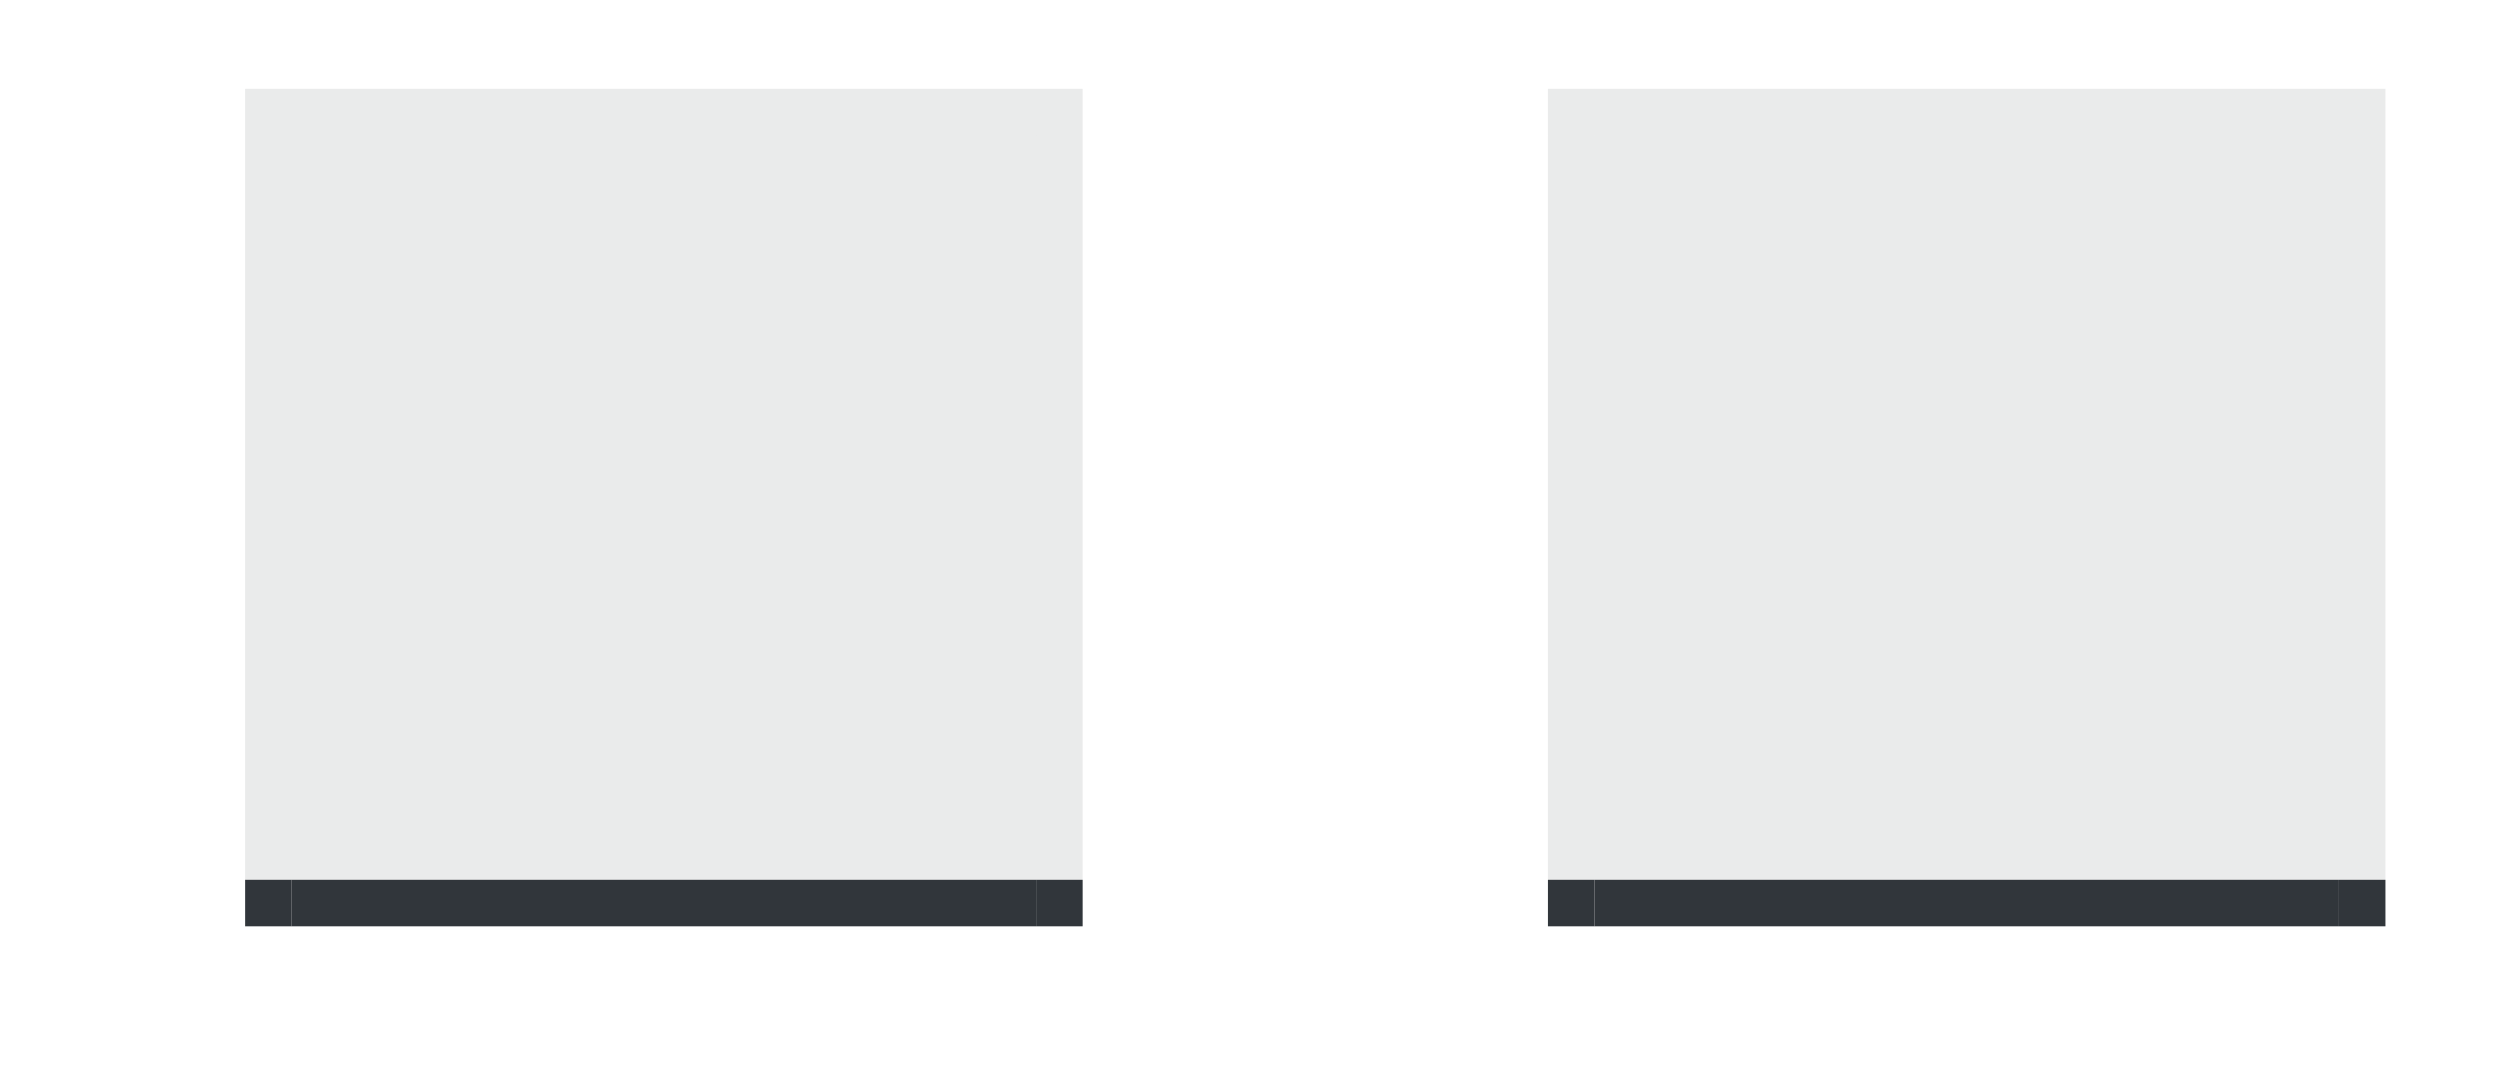
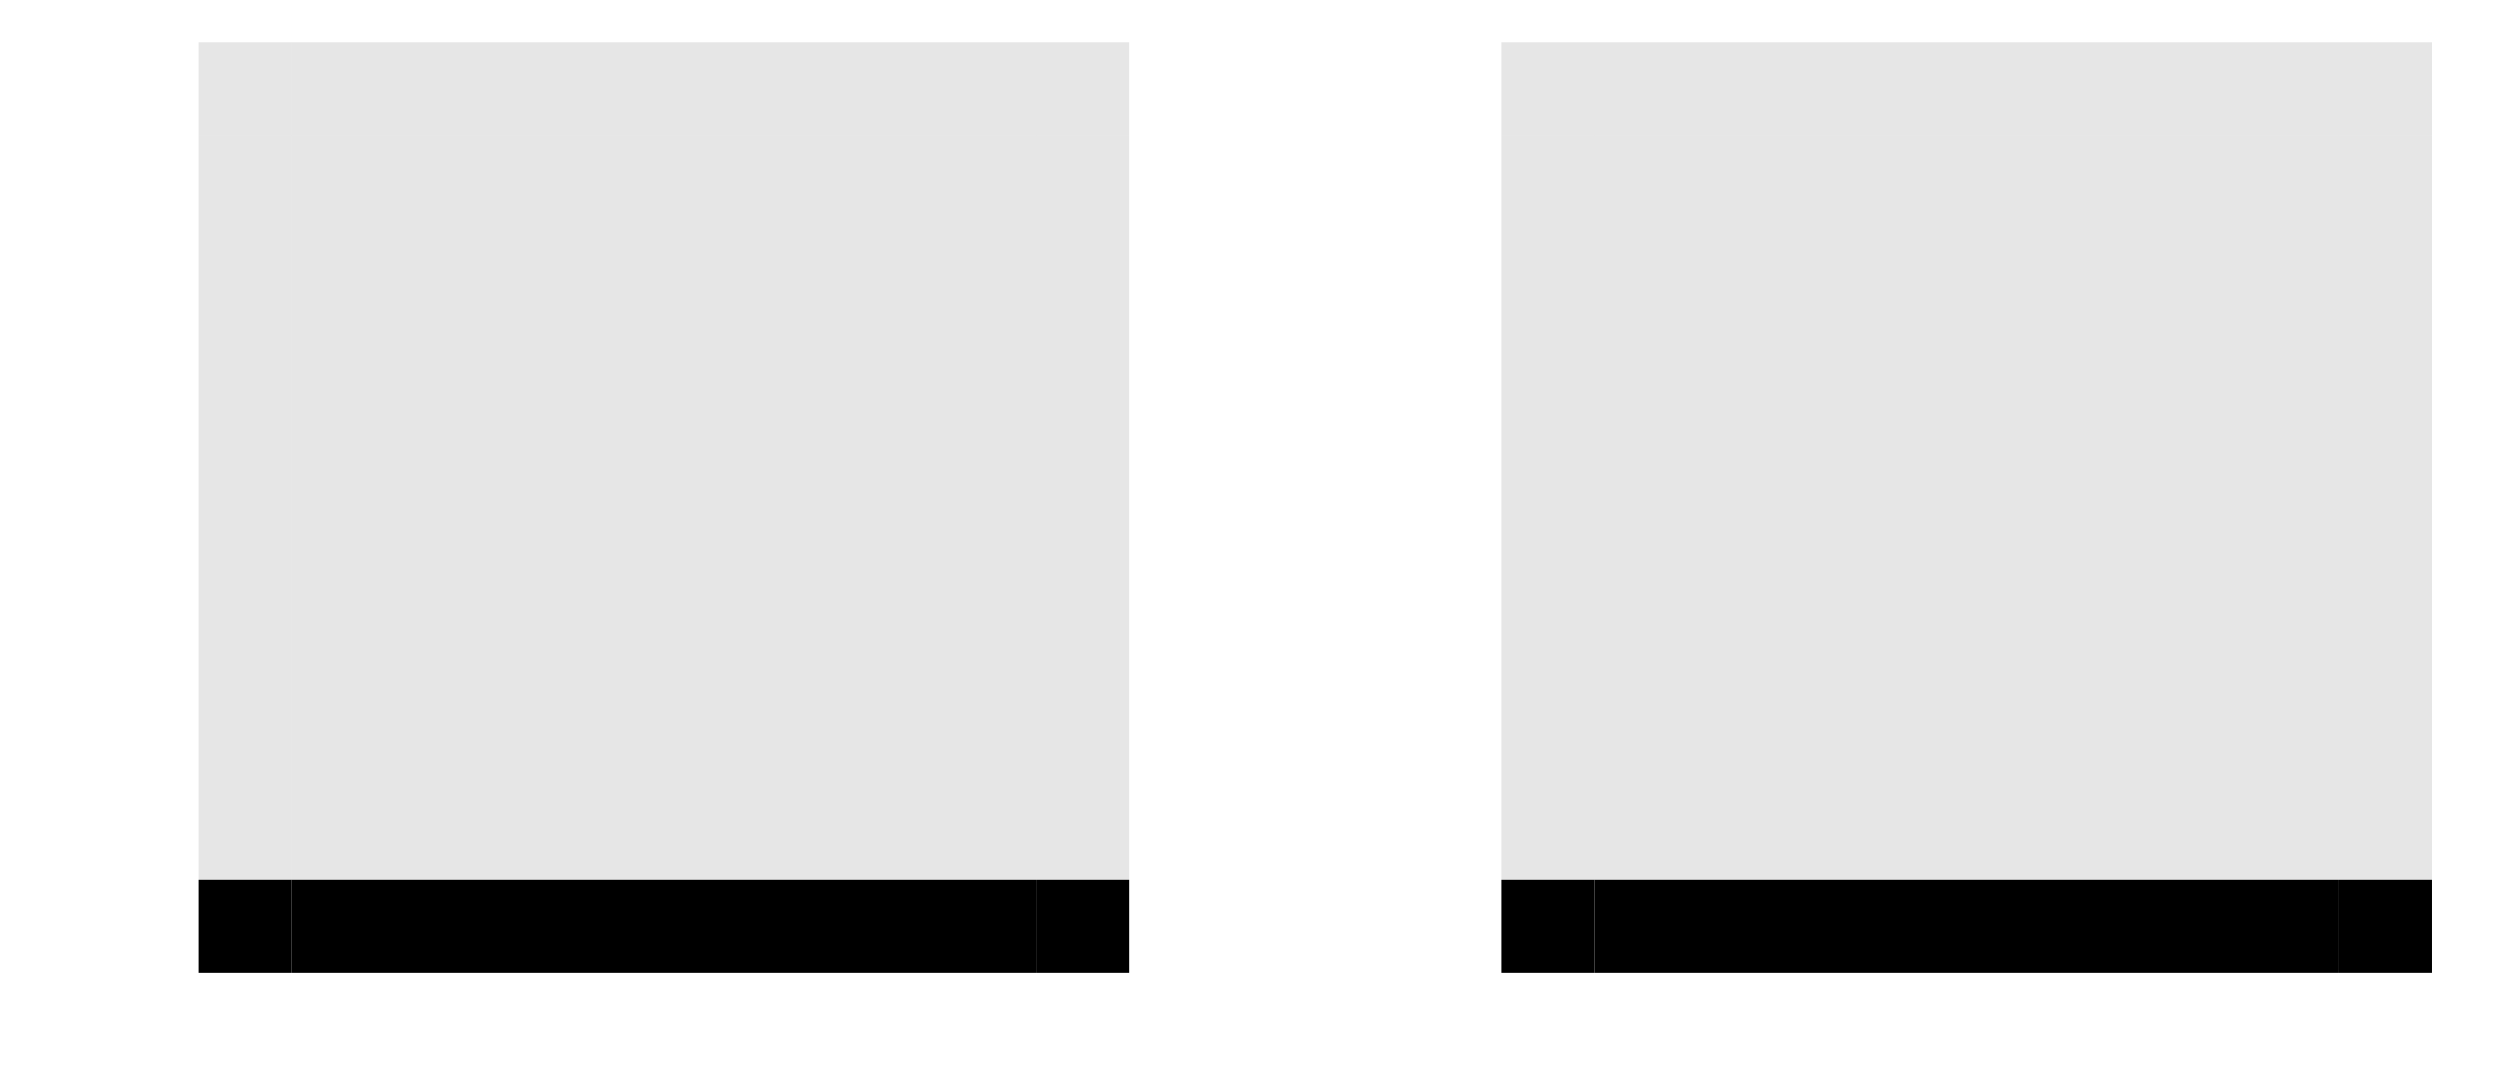
<svg xmlns="http://www.w3.org/2000/svg" xmlns:ns1="http://www.openswatchbook.org/uri/2009/osb" viewBox="0 0 107.461 45.741" width="107.461" height="45.741" version="1.1" id="svg2">
  <defs id="defs4">
    <style type="text/css" id="current-color-scheme">
      .ColorScheme-Text {
-         color:#31363b;
-         stop-color:#31363b;
+         
+         stop-
      }
      .ColorScheme-Background {
        color:currentColor;
        stop-color:currentColor;
      }
      .ColorScheme-Highlight {
        color:#3daee9;
        stop-color:#3daee9;
      }
      .ColorScheme-ViewText {
-         color:#31363b;
-         stop-color:#31363b;
+         
+         stop-
      }
      .ColorScheme-ViewBackground {
        color:#fcfcfc;
        stop-color:#fcfcfc;
      }
      .ColorScheme-ViewHover {
        color:#93cee9;
        stop-color:#93cee9;
      }
      .ColorScheme-ViewFocus{
        color:#3daee9;
        stop-color:#3daee9;
      }
      .ColorScheme-ButtonText {
-         color:#31363b;
-         stop-color:#31363b;
+         
+         stop-
      }
      .ColorScheme-ButtonBackground {
        color:currentColor;
        stop-color:currentColor;
      }
      .ColorScheme-ButtonHover {
        color:#93cee9;
        stop-color:#93cee9;
      }
      .ColorScheme-ButtonFocus{
        color:#3daee9;
        stop-color:#3daee9;
      }
      </style>
    <linearGradient ns1:paint="solid" id="linearGradient5558">
      <stop id="stop5556" offset="0" style="stop-color:#000000;stop-opacity:1;" />
    </linearGradient>
    <linearGradient ns1:paint="solid" id="linearGradient5808">
      <stop id="stop5806" offset="0" style="stop-color:#000000;stop-opacity:1;" />
    </linearGradient>
    <linearGradient ns1:paint="solid" id="linearGradient5802">
      <stop id="stop5800" offset="0" style="stop-color:#000000;stop-opacity:1;" />
    </linearGradient>
    <linearGradient ns1:paint="solid" id="linearGradient5796">
      <stop id="stop5794" offset="0" style="stop-color:#000000;stop-opacity:1;" />
    </linearGradient>
    <linearGradient ns1:paint="solid" id="linearGradient5790">
      <stop id="stop5788" offset="0" style="stop-color:#000000;stop-opacity:1;" />
    </linearGradient>
    <linearGradient ns1:paint="solid" id="linearGradient5784">
      <stop id="stop5782" offset="0" style="stop-color:#000000;stop-opacity:1;" />
    </linearGradient>
    <linearGradient ns1:paint="solid" id="linearGradient5778">
      <stop id="stop5776" offset="0" style="stop-color:#000000;stop-opacity:1;" />
    </linearGradient>
    <linearGradient ns1:paint="solid" id="linearGradient5772">
      <stop id="stop5770" offset="0" style="stop-color:#000000;stop-opacity:1;" />
    </linearGradient>
    <linearGradient ns1:paint="solid" id="linearGradient5766">
      <stop id="stop5764" offset="0" style="stop-color:#000000;stop-opacity:1;" />
    </linearGradient>
    <linearGradient ns1:paint="solid" id="activetab-4">
      <stop id="stop5758" offset="0" style="stop-color:#fafafa;stop-opacity:1;" />
    </linearGradient>
    <style type="text/css" id="style24">.ColorScheme-Text {
-         color:#31363b;
+         
      }
      .ColorScheme-Background{
        
      }
      .ColorScheme-ViewText {
-         color:#31363b;
+         
      }
      .ColorScheme-ViewBackground{
        color:#fcfcfc;
      }
      .ColorScheme-ViewHover {
        color:#3daee9;
      }
      .ColorScheme-ViewFocus{
        color:#3daee9;
      }
      .ColorScheme-ButtonText {
-         color:#31363b;
+         
      }
      .ColorScheme-ButtonBackground{
        
      }
      .ColorScheme-ButtonHover {
        color:#3daee9;
      }
      .ColorScheme-ButtonFocus{
        color:#3daee9;
      }</style>
  </defs>
  <rect style="opacity:1;fill:currentColor;fill-opacity:0.1;fill-rule:nonzero;stroke:none;stroke-width:15.083;stroke-linecap:square;stroke-miterlimit:4;stroke-dasharray:none;stroke-dashoffset:0;stroke-opacity:1" id="south-active-tab-center" width="32" height="32" x="12.537" y="5.817" class="ColorScheme-Text" />
-   <rect style="opacity:1;fill:currentColor;fill-opacity:1;fill-rule:nonzero;stroke:none;stroke-width:7.552;stroke-linecap:square;stroke-miterlimit:4;stroke-dasharray:none;stroke-dashoffset:0;stroke-opacity:1" class="ColorScheme-Text" id="south-active-tab-bottom" width="32" height="2" x="12.537" y="37.817" />
-   <rect y="3.817" x="12.537" height="2" width="32" class="ColorScheme-Text" id="south-active-tab-top" style="opacity:1;fill:currentColor;fill-opacity:0.1;fill-rule:nonzero;stroke:none;stroke-width:7.552;stroke-linecap:square;stroke-miterlimit:4;stroke-dasharray:none;stroke-dashoffset:0;stroke-opacity:1" />
-   <rect style="opacity:1;fill:currentColor;fill-opacity:0.1;fill-rule:nonzero;stroke:none;stroke-width:7.552;stroke-linecap:square;stroke-miterlimit:4;stroke-dasharray:none;stroke-dashoffset:0;stroke-opacity:1" class="ColorScheme-Text" id="south-active-tab-right" width="32" height="2" x="5.817" y="-46.537" transform="rotate(90)" />
-   <rect transform="rotate(90)" y="-12.537" x="5.817" height="2" width="32" id="south-active-tab-left" class="ColorScheme-Text" style="opacity:1;fill:currentColor;fill-opacity:0.1;fill-rule:nonzero;stroke:none;stroke-width:7.552;stroke-linecap:square;stroke-miterlimit:4;stroke-dasharray:none;stroke-dashoffset:0;stroke-opacity:1" />
-   <rect style="opacity:1;fill:currentColor;fill-opacity:1;fill-rule:nonzero;stroke:none;stroke-width:1.888;stroke-linecap:square;stroke-miterlimit:4;stroke-dasharray:none;stroke-dashoffset:0;stroke-opacity:1" class="ColorScheme-Text" id="south-active-tab-bottomleft" width="2" height="2" x="37.817" y="-12.537" transform="rotate(90)" />
-   <rect transform="rotate(90)" y="-12.537" x="3.817" height="2" width="2" class="ColorScheme-Text" id="south-active-tab-topleft" style="opacity:1;fill:currentColor;fill-opacity:0.1;fill-rule:nonzero;stroke:none;stroke-width:1.888;stroke-linecap:square;stroke-miterlimit:4;stroke-dasharray:none;stroke-dashoffset:0;stroke-opacity:1" />
-   <rect style="opacity:1;fill:currentColor;fill-opacity:0.1;fill-rule:nonzero;stroke:none;stroke-width:1.888;stroke-linecap:square;stroke-miterlimit:4;stroke-dasharray:none;stroke-dashoffset:0;stroke-opacity:1" class="ColorScheme-Text" id="south-active-tab-topright" width="2" height="2" x="3.817" y="-46.537" transform="rotate(90)" />
-   <rect transform="rotate(90)" y="-46.537" x="37.817" height="2" width="2" id="south-active-tab-bottomright" class="ColorScheme-Text" style="opacity:1;fill:currentColor;fill-opacity:1;fill-rule:nonzero;stroke:none;stroke-width:1.888;stroke-linecap:square;stroke-miterlimit:4;stroke-dasharray:none;stroke-dashoffset:0;stroke-opacity:1" />
+   <rect style="opacity:1;fill:currentColor;fill-opacity:1;fill-rule:nonzero;stroke:none;stroke-width:10.679;stroke-linecap:square;stroke-miterlimit:4;stroke-dasharray:none;stroke-dashoffset:0;stroke-opacity:1" class="ColorScheme-Text" id="south-active-tab-bottom" width="32" height="4" x="12.537" y="37.817" />
+   <rect y="1.817" x="12.537" height="4" width="32" class="ColorScheme-Text" id="south-active-tab-top" style="opacity:1;fill:currentColor;fill-opacity:0.1;fill-rule:nonzero;stroke:none;stroke-width:10.679;stroke-linecap:square;stroke-miterlimit:4;stroke-dasharray:none;stroke-dashoffset:0;stroke-opacity:1" />
+   <rect style="opacity:1;fill:currentColor;fill-opacity:0.1;fill-rule:nonzero;stroke:none;stroke-width:10.679;stroke-linecap:square;stroke-miterlimit:4;stroke-dasharray:none;stroke-dashoffset:0;stroke-opacity:1" class="ColorScheme-Text" id="south-active-tab-right" width="32" height="4" x="5.817" y="-48.537" transform="rotate(90)" />
+   <rect transform="rotate(90)" y="-12.537" x="5.817" height="4" width="32" id="south-active-tab-left" class="ColorScheme-Text" style="opacity:1;fill:currentColor;fill-opacity:0.1;fill-rule:nonzero;stroke:none;stroke-width:10.679;stroke-linecap:square;stroke-miterlimit:4;stroke-dasharray:none;stroke-dashoffset:0;stroke-opacity:1" />
+   <rect style="opacity:1;fill:currentColor;fill-opacity:1;fill-rule:nonzero;stroke:none;stroke-width:3.776;stroke-linecap:square;stroke-miterlimit:4;stroke-dasharray:none;stroke-dashoffset:0;stroke-opacity:1" class="ColorScheme-Text" id="south-active-tab-bottomleft" width="4" height="4" x="37.817" y="-12.537" transform="rotate(90)" />
+   <rect transform="rotate(90)" y="-12.537" x="1.817" height="4" width="4" class="ColorScheme-Text" id="south-active-tab-topleft" style="opacity:1;fill:currentColor;fill-opacity:0.1;fill-rule:nonzero;stroke:none;stroke-width:3.776;stroke-linecap:square;stroke-miterlimit:4;stroke-dasharray:none;stroke-dashoffset:0;stroke-opacity:1" />
+   <rect style="opacity:1;fill:currentColor;fill-opacity:0.1;fill-rule:nonzero;stroke:none;stroke-width:3.776;stroke-linecap:square;stroke-miterlimit:4;stroke-dasharray:none;stroke-dashoffset:0;stroke-opacity:1" class="ColorScheme-Text" id="south-active-tab-topright" width="4" height="4" x="1.817" y="-48.537" transform="rotate(90)" />
+   <rect transform="rotate(90)" y="-48.537" x="37.817" height="4" width="4" id="south-active-tab-bottomright" class="ColorScheme-Text" style="opacity:1;fill:currentColor;fill-opacity:1;fill-rule:nonzero;stroke:none;stroke-width:3.776;stroke-linecap:square;stroke-miterlimit:4;stroke-dasharray:none;stroke-dashoffset:0;stroke-opacity:1" />
  <rect y="5.817" x="68.537" height="32" width="32" class="ColorScheme-Text" id="north-active-tab-center" style="opacity:1;fill:currentColor;fill-opacity:0.1;fill-rule:nonzero;stroke:none;stroke-width:15.083;stroke-linecap:square;stroke-miterlimit:4;stroke-dasharray:none;stroke-dashoffset:0;stroke-opacity:1" />
-   <rect y="37.817" x="68.537" height="2" width="32" id="north-active-tab-bottom" class="ColorScheme-Text" style="opacity:1;fill:currentColor;fill-opacity:1;fill-rule:nonzero;stroke:none;stroke-width:7.552;stroke-linecap:square;stroke-miterlimit:4;stroke-dasharray:none;stroke-dashoffset:0;stroke-opacity:1" />
-   <rect style="opacity:1;fill:currentColor;fill-opacity:0.1;fill-rule:nonzero;stroke:none;stroke-width:7.552;stroke-linecap:square;stroke-miterlimit:4;stroke-dasharray:none;stroke-dashoffset:0;stroke-opacity:1" id="north-active-tab-top" class="ColorScheme-Text" width="32" height="2" x="68.537" y="3.817" />
-   <rect transform="rotate(90)" y="-102.537" x="5.817" height="2" width="32" class="ColorScheme-Text" id="north-active-tab-right" style="opacity:1;fill:currentColor;fill-opacity:0.1;fill-rule:nonzero;stroke:none;stroke-width:7.552;stroke-linecap:square;stroke-miterlimit:4;stroke-dasharray:none;stroke-dashoffset:0;stroke-opacity:1" />
-   <rect style="opacity:1;fill:currentColor;fill-opacity:0.1;fill-rule:nonzero;stroke:none;stroke-width:7.552;stroke-linecap:square;stroke-miterlimit:4;stroke-dasharray:none;stroke-dashoffset:0;stroke-opacity:1" class="ColorScheme-Text" id="north-active-tab-left" width="32" height="2" x="5.817" y="-68.537" transform="rotate(90)" />
-   <rect transform="rotate(90)" y="-68.537" x="37.817" height="2" width="2" id="north-active-tab-bottomleft" class="ColorScheme-Text" style="opacity:1;fill:currentColor;fill-opacity:1;fill-rule:nonzero;stroke:none;stroke-width:1.888;stroke-linecap:square;stroke-miterlimit:4;stroke-dasharray:none;stroke-dashoffset:0;stroke-opacity:1" />
-   <rect style="opacity:1;fill:currentColor;fill-opacity:0.1;fill-rule:nonzero;stroke:none;stroke-width:1.888;stroke-linecap:square;stroke-miterlimit:4;stroke-dasharray:none;stroke-dashoffset:0;stroke-opacity:1" id="north-active-tab-topleft" class="ColorScheme-Text" width="2" height="2" x="3.817" y="-68.537" transform="rotate(90)" />
-   <rect transform="rotate(90)" y="-102.537" x="3.817" height="2" width="2" id="north-active-tab-topright" class="ColorScheme-Text" style="opacity:1;fill:currentColor;fill-opacity:0.1;fill-rule:nonzero;stroke:none;stroke-width:1.888;stroke-linecap:square;stroke-miterlimit:4;stroke-dasharray:none;stroke-dashoffset:0;stroke-opacity:1" />
-   <rect style="opacity:1;fill:currentColor;fill-opacity:1;fill-rule:nonzero;stroke:none;stroke-width:1.888;stroke-linecap:square;stroke-miterlimit:4;stroke-dasharray:none;stroke-dashoffset:0;stroke-opacity:1" class="ColorScheme-Text" id="north-active-tab-bottomright" width="2" height="2" x="37.817" y="-102.537" transform="rotate(90)" />
+   <rect y="37.817" x="68.537" height="4" width="32" id="north-active-tab-bottom" class="ColorScheme-Text" style="opacity:1;fill:currentColor;fill-opacity:1;fill-rule:nonzero;stroke:none;stroke-width:10.679;stroke-linecap:square;stroke-miterlimit:4;stroke-dasharray:none;stroke-dashoffset:0;stroke-opacity:1" />
+   <rect style="opacity:1;fill:currentColor;fill-opacity:0.1;fill-rule:nonzero;stroke:none;stroke-width:10.679;stroke-linecap:square;stroke-miterlimit:4;stroke-dasharray:none;stroke-dashoffset:0;stroke-opacity:1" id="north-active-tab-top" class="ColorScheme-Text" width="32" height="4" x="68.537" y="1.817" />
+   <rect transform="rotate(90)" y="-104.537" x="5.817" height="4" width="32" class="ColorScheme-Text" id="north-active-tab-right" style="opacity:1;fill:currentColor;fill-opacity:0.1;fill-rule:nonzero;stroke:none;stroke-width:10.679;stroke-linecap:square;stroke-miterlimit:4;stroke-dasharray:none;stroke-dashoffset:0;stroke-opacity:1" />
+   <rect style="opacity:1;fill:currentColor;fill-opacity:0.1;fill-rule:nonzero;stroke:none;stroke-width:10.679;stroke-linecap:square;stroke-miterlimit:4;stroke-dasharray:none;stroke-dashoffset:0;stroke-opacity:1" class="ColorScheme-Text" id="north-active-tab-left" width="32" height="4" x="5.817" y="-68.537" transform="rotate(90)" />
+   <rect transform="rotate(90)" y="-68.537" x="37.817" height="4" width="4" id="north-active-tab-bottomleft" class="ColorScheme-Text" style="opacity:1;fill:currentColor;fill-opacity:1;fill-rule:nonzero;stroke:none;stroke-width:3.776;stroke-linecap:square;stroke-miterlimit:4;stroke-dasharray:none;stroke-dashoffset:0;stroke-opacity:1" />
+   <rect style="opacity:1;fill:currentColor;fill-opacity:0.1;fill-rule:nonzero;stroke:none;stroke-width:3.776;stroke-linecap:square;stroke-miterlimit:4;stroke-dasharray:none;stroke-dashoffset:0;stroke-opacity:1" id="north-active-tab-topleft" class="ColorScheme-Text" width="4" height="4" x="1.817" y="-68.537" transform="rotate(90)" />
+   <rect transform="rotate(90)" y="-104.537" x="1.817" height="4" width="4" id="north-active-tab-topright" class="ColorScheme-Text" style="opacity:1;fill:currentColor;fill-opacity:0.1;fill-rule:nonzero;stroke:none;stroke-width:3.776;stroke-linecap:square;stroke-miterlimit:4;stroke-dasharray:none;stroke-dashoffset:0;stroke-opacity:1" />
+   <rect style="opacity:1;fill:currentColor;fill-opacity:1;fill-rule:nonzero;stroke:none;stroke-width:3.776;stroke-linecap:square;stroke-miterlimit:4;stroke-dasharray:none;stroke-dashoffset:0;stroke-opacity:1" class="ColorScheme-Text" id="north-active-tab-bottomright" width="4" height="4" x="37.817" y="-104.537" transform="rotate(90)" />
</svg>
